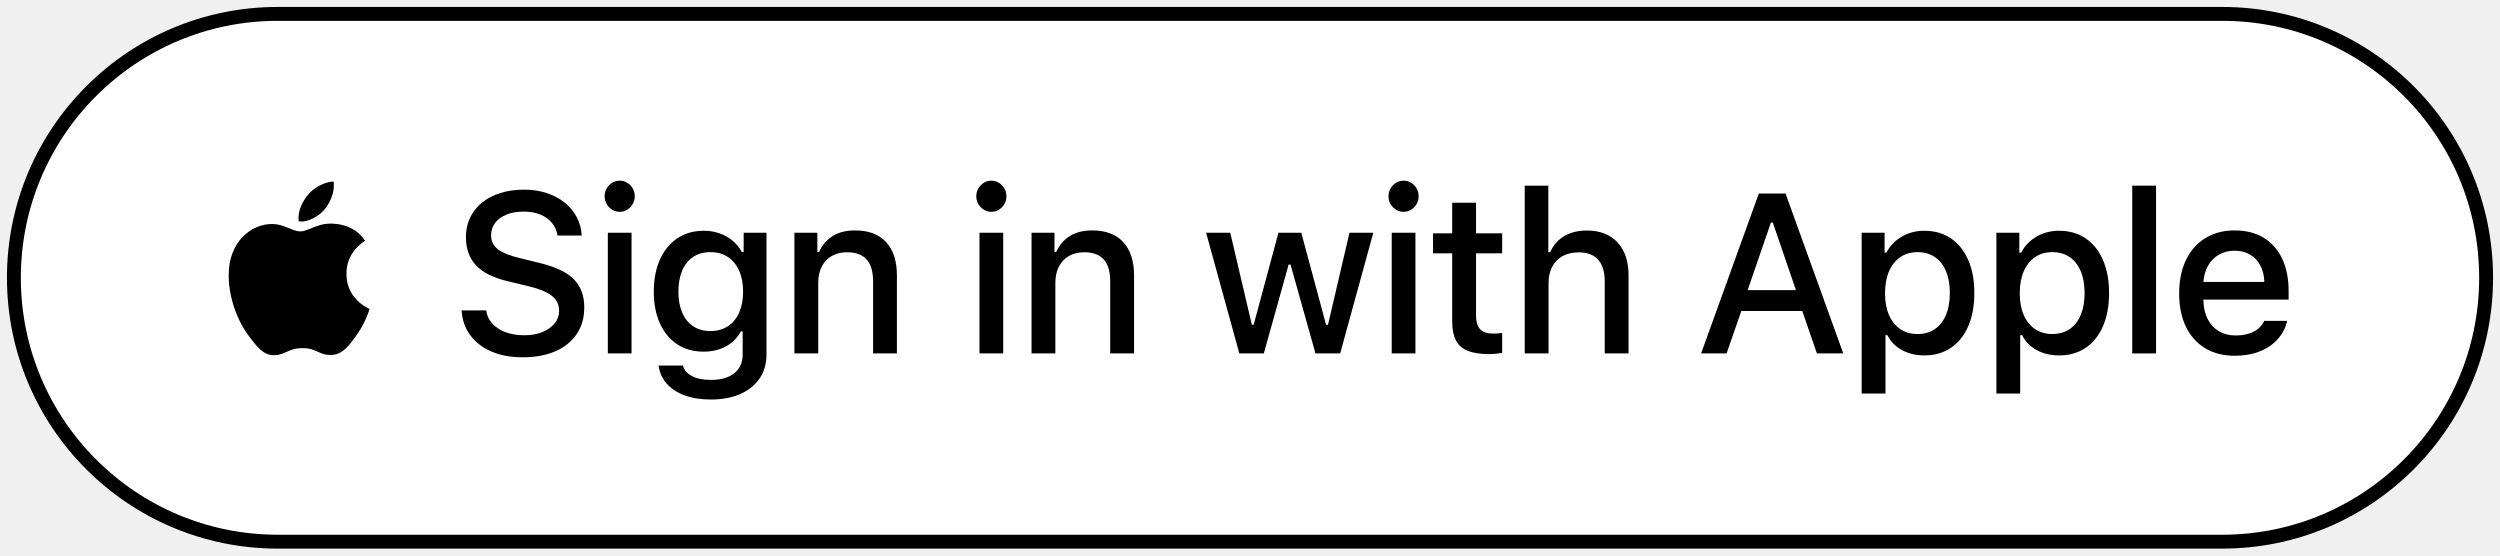
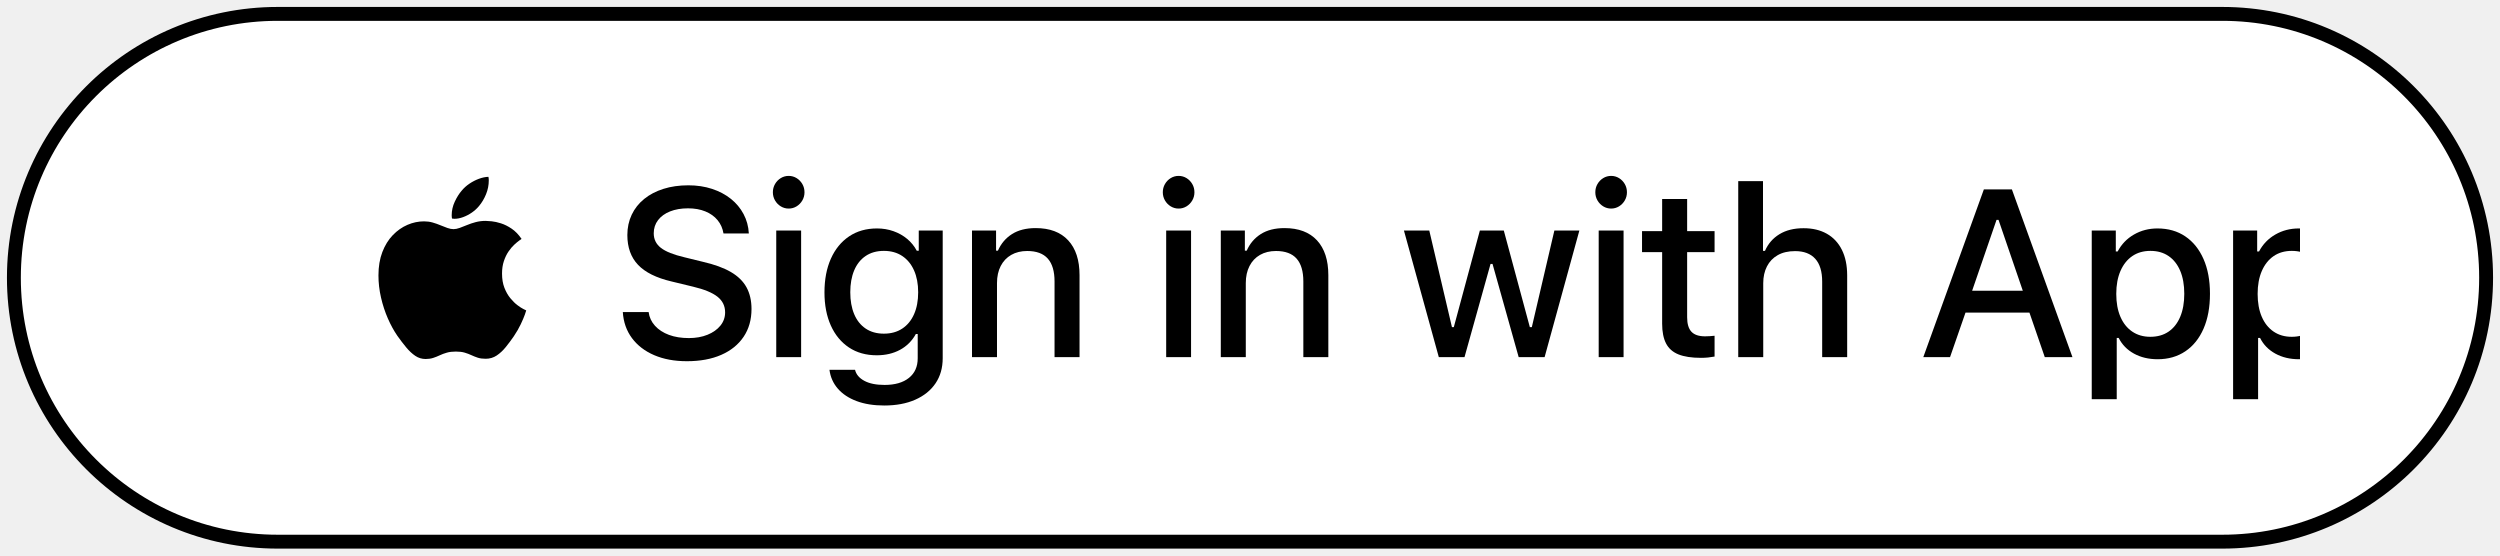
<svg xmlns="http://www.w3.org/2000/svg" width="180" height="40" viewBox="0 0 180 40">
  <rect x="1" y="1" width="178" height="38" rx="19" fill="white" stroke="black" stroke-width="1" />
-   <svg width="84%" height="100%" x="8%">
+   <svg width="151.2" height="40" x="14.4">
    <g>
-       <svg style="overflow: visible;" width="100%" height="50%" y="25%" viewBox="0 -11 111.047 14" fill="#000">
+       <svg style="overflow: visible;" width="180" height="20" y="10" viewBox="0 -11 111.047 14" fill="#000">
        <g transform="scale(0.005859375 -0.005859375)">
          <path transform="translate(0 0)" d="M1181 1172Q1198 1172 1233 1168.5Q1268 1165 1312.5 1151Q1357 1137 1404 1105.5Q1451 1074 1490 1017Q1487 1015 1469.5 1002.5Q1452 990 1427 967Q1402 944 1378 909Q1354 874 1338 826.5Q1322 779 1322 719Q1322 649 1342.5 596.5Q1363 544 1393.5 507Q1424 470 1454.5 447Q1485 424 1506.5 413.5Q1528 403 1530 402Q1530 399 1518.5 366.5Q1507 334 1483.5 284Q1460 234 1423 179Q1390 131 1354 86.5Q1318 42 1276 14Q1234 -14 1181 -14Q1141 -14 1112.5 -4.5Q1084 5 1058.5 17Q1033 29 1001.5 38.5Q970 48 925 48Q880 48 847 38.5Q814 29 786.5 16Q759 3 730 -6.5Q701 -16 665 -16Q616 -16 576 11Q536 38 498.5 83Q461 128 422 183Q377 248 340 332.5Q303 417 281 512.5Q259 608 259 703Q259 817 292.5 904Q326 991 382.5 1049.5Q439 1108 508.5 1138Q578 1168 651 1168Q690 1168 725 1158Q760 1148 792 1134.5Q824 1121 852.5 1111Q881 1101 905 1101Q928 1101 957.5 1111.5Q987 1122 1021.5 1136.5Q1056 1151 1096 1161.5Q1136 1172 1181 1172ZM1125 1301Q1099 1269 1063 1244Q1027 1219 987.5 1204.5Q948 1190 913 1190Q902 1190 892 1192Q891 1195 890 1203Q889 1211 889 1220Q889 1281 915.5 1337.5Q942 1394 975 1432Q1003 1466 1041.5 1492Q1080 1518 1123 1534Q1166 1550 1205 1551Q1208 1538 1208 1520Q1208 1459 1184.5 1401.5Q1161 1344 1125 1301Z" />
          <path transform="translate(1795.618 0)" d="" />
          <path transform="translate(2247.872 0)" d="M113 388L335 388Q344 320 390 269.5Q436 219 510 191.5Q584 164 681 164Q771 164 841.5 192.5Q912 221 952.5 271Q993 321 993 385Q993 468 927 520Q861 572 718 606L532 651Q336 697 244 794Q152 891 152 1050Q152 1146 189.5 1225Q227 1304 296.5 1360.5Q366 1417 462.5 1447.5Q559 1478 677 1478Q787 1478 880 1447.5Q973 1417 1042 1362Q1111 1307 1151.5 1231Q1192 1155 1197 1064L979 1064Q968 1130 928 1178.5Q888 1227 823 1253.5Q758 1280 674 1280Q586 1280 519.5 1253.5Q453 1227 416 1178.5Q379 1130 379 1065Q379 988 440.5 940Q502 892 643 859L802 820Q950 786 1042 732.5Q1134 679 1177 600.5Q1220 522 1220 414Q1220 276 1152 175Q1084 74 959.5 19.5Q835 -35 664 -35Q504 -35 383 17Q262 69 191.5 164Q121 259 113 388Z" />
          <path transform="translate(3520.635 0)" d="M160 0L160 1089L374 1089L374 0ZM267 1278Q230 1278 199 1297Q168 1316 149.5 1348Q131 1380 131 1418Q131 1457 149.5 1489Q168 1521 199 1540Q230 1559 267 1559Q304 1559 335 1540Q366 1521 384.5 1489Q403 1457 403 1418Q403 1380 384.5 1348Q366 1316 335 1297Q304 1278 267 1278Z" />
          <path transform="translate(3994.43 0)" d="M612 202Q704 202 770 245.5Q836 289 871.5 369Q907 449 907 558Q907 666 871.5 746Q836 826 770 870Q704 914 612 914Q520 914 455 870Q390 826 356.5 746Q323 666 323 558Q323 450 356.5 370Q390 290 455 246Q520 202 612 202ZM615 -416Q479 -416 377.5 -378Q276 -340 216 -271Q156 -202 144 -109L364 -109Q378 -168 443.5 -203.5Q509 -239 618 -239Q752 -239 827.5 -178.5Q903 -118 903 -10L903 199L887 199Q838 110 751 63Q664 16 551 16Q412 16 311 83.5Q210 151 155.5 272.5Q101 394 101 557Q101 723 156 846.5Q211 970 312.5 1038.5Q414 1107 553 1107Q628 1107 694.5 1083.5Q761 1060 812.5 1017Q864 974 895 915L912 915L912 1089L1118 1089L1118 -9Q1118 -134 1056.5 -225Q995 -316 882 -366Q769 -416 615 -416Z" />
          <path transform="translate(5208.445 0)" d="M156 0L156 1089L363 1089L363 916L379 916Q419 1007 500 1058.5Q581 1110 704 1110Q886 1110 983.5 1004.5Q1081 899 1081 705L1081 0L866 0L866 651Q866 782 808 847.5Q750 913 631 913Q552 913 493.5 879.5Q435 846 403 784Q371 722 371 637L371 0Z" />
          <path transform="translate(6375.463 0)" d="" />
          <path transform="translate(6874.715 0)" d="M160 0L160 1089L374 1089L374 0ZM267 1278Q230 1278 199 1297Q168 1316 149.5 1348Q131 1380 131 1418Q131 1457 149.5 1489Q168 1521 199 1540Q230 1559 267 1559Q304 1559 335 1540Q366 1521 384.5 1489Q403 1457 403 1418Q403 1380 384.5 1348Q366 1316 335 1297Q304 1278 267 1278Z" />
          <path transform="translate(7348.51 0)" d="M156 0L156 1089L363 1089L363 916L379 916Q419 1007 500 1058.5Q581 1110 704 1110Q886 1110 983.5 1004.5Q1081 899 1081 705L1081 0L866 0L866 651Q866 782 808 847.5Q750 913 631 913Q552 913 493.5 879.5Q435 846 403 784Q371 722 371 637L371 0Z" />
          <path transform="translate(8515.527 0)" d="" />
          <path transform="translate(9014.779 0)" d="M1574 1089L1275 0L1052 0L827 802L810 802L586 0L365 0L65 1089L283 1089L478 258L494 258L718 1089L924 1089L1148 258L1165 258L1359 1089Z" />
          <path transform="translate(10594.989 0)" d="M160 0L160 1089L374 1089L374 0ZM267 1278Q230 1278 199 1297Q168 1316 149.5 1348Q131 1380 131 1418Q131 1457 149.5 1489Q168 1521 199 1540Q230 1559 267 1559Q304 1559 335 1540Q366 1521 384.5 1489Q403 1457 403 1418Q403 1380 384.5 1348Q366 1316 335 1297Q304 1278 267 1278Z" />
          <path transform="translate(11068.784 0)" d="M232 1360L447 1360L447 1084L683 1084L683 903L447 903L447 343Q447 258 484 218.5Q521 179 601 179Q626 179 643 180.5Q660 182 683 184L683 5Q657 0 627.5 -3Q598 -6 566 -6Q446 -6 372.5 23.5Q299 53 265.5 118Q232 183 232 288L232 903L59 903L59 1084L232 1084Z" />
          <path transform="translate(11789.319 0)" d="M166 0L166 1514L379 1514L379 914L396 914Q436 1006 520.5 1057.5Q605 1109 728 1109Q844 1109 928 1061.5Q1012 1014 1057.5 923Q1103 832 1103 703L1103 0L888 0L888 650Q888 780 828.5 846Q769 912 655 912Q567 912 506 877.5Q445 843 413 780.5Q381 718 381 636L381 0Z" />
          <path transform="translate(12977.878 0)" d="" />
          <path transform="translate(13477.129 0)" d="M1115 0L983 383L433 383L300 0L70 0L591 1443L832 1443L1353 0ZM700 1181L490 571L926 571L717 1181Z" />
          <path transform="translate(14839.973 0)" d="M721 1107Q860 1107 961 1038.5Q1062 970 1117.5 844Q1173 718 1173 545Q1173 372 1118 245.5Q1063 119 961.5 50.5Q860 -18 723 -18Q607 -18 519 30.5Q431 79 388 165L371 165L371 -362L156 -362L156 1089L363 1089L363 909L379 909Q428 1002 519 1054.5Q610 1107 721 1107ZM660 175Q752 175 817 219.5Q882 264 917 347Q952 430 952 545Q952 660 917 742.5Q882 825 817 869.5Q752 914 661 914Q570 914 504.5 869Q439 824 403 741Q367 658 367 544Q367 430 402.5 347.5Q438 265 504 220Q570 175 660 175Z" />
          <path transform="translate(16055.947 0)" d="M721 1107Q860 1107 961 1038.5Q1062 970 1117.5 844Q1173 718 1173 545Q1173 372 1118 245.5Q1063 119 961.5 50.5Q860 -18 723 -18Q607 -18 519 30.5Q431 79 388 165L371 165L371 -362L156 -362L156 1089L363 1089L363 909L379 909Q428 1002 519 1054.5Q610 1107 721 1107ZM660 175Q752 175 817 219.5Q882 264 917 347Q952 430 952 545Q952 660 917 742.5Q882 825 817 869.5Q752 914 661 914Q570 914 504.5 869Q439 824 403 741Q367 658 367 544Q367 430 402.5 347.5Q438 265 504 220Q570 175 660 175Z" />
          <path transform="translate(17271.921 0)" d="M166 0L166 1514L381 1514L381 0Z" />
          <path transform="translate(17759.423 0)" d="M603 927Q524 927 462.5 892Q401 857 364 793.5Q327 730 321 645L871 645Q868 730 834.5 793.5Q801 857 741.5 892Q682 927 603 927ZM870 294L1077 294Q1054 197 989.5 126.5Q925 56 827.5 17.5Q730 -21 605 -21Q449 -21 336.5 47Q224 115 163 241Q102 367 102 541Q102 715 163.5 842.5Q225 970 337.5 1040Q450 1110 604 1110Q756 1110 864.5 1044Q973 978 1031.5 855Q1090 732 1090 561L1090 486L321 486L321 474Q324 378 360.5 308Q397 238 461 200Q525 162 611 162Q708 162 774 196Q840 230 870 294Z" />
        </g>
      </svg>
    </g>
  </svg>
</svg>
